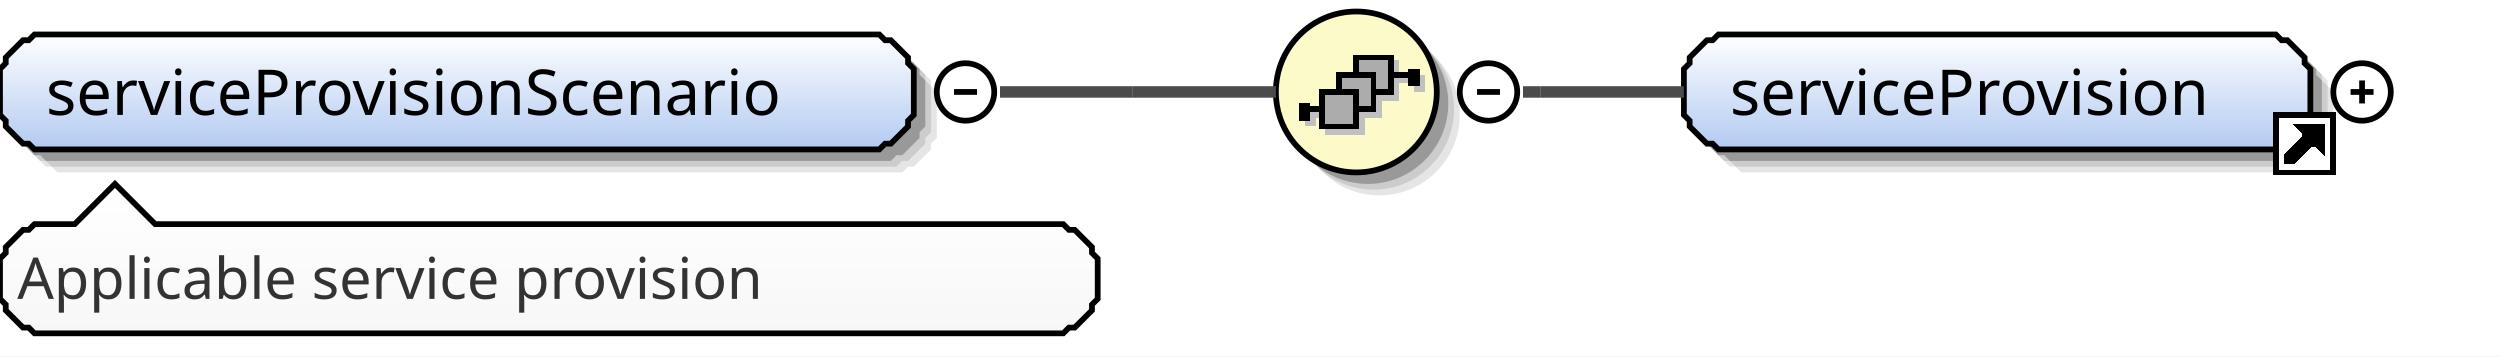
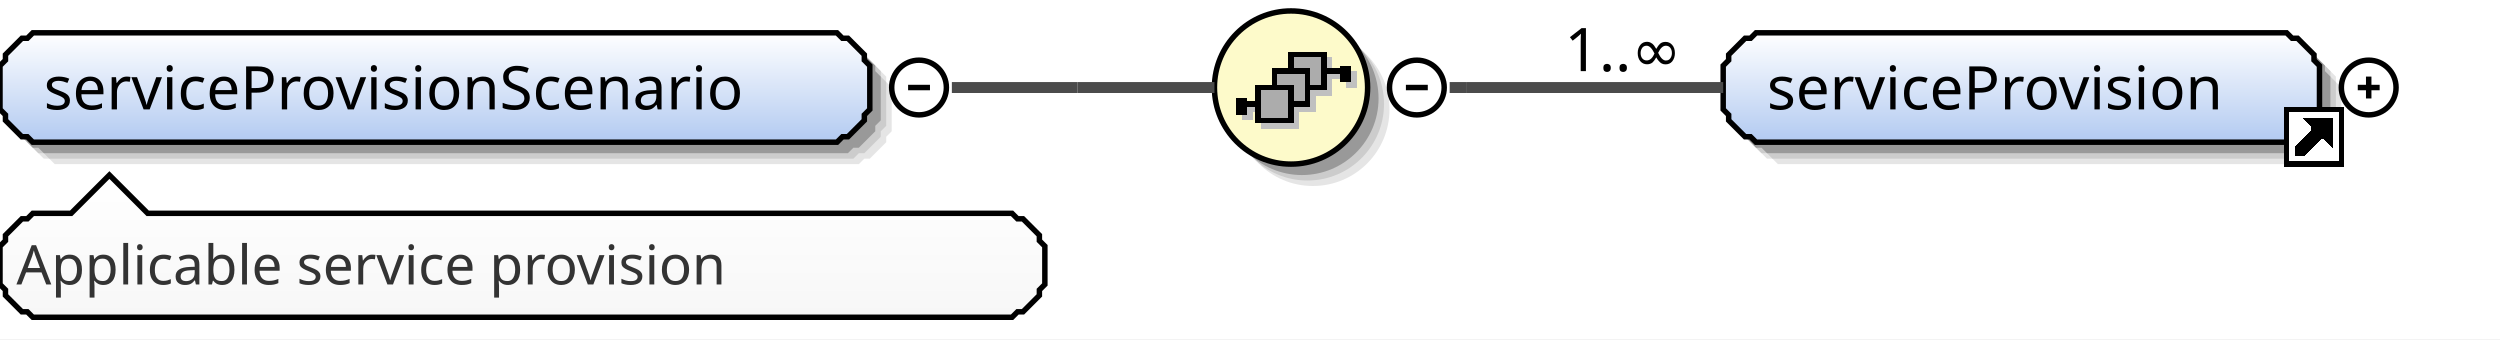
- <svg xmlns="http://www.w3.org/2000/svg" color-interpolation="auto" color-rendering="auto" fill="black" fill-opacity="1" font-family="'Dialog'" font-size="12px" font-style="normal" font-weight="normal" height="62" image-rendering="auto" shape-rendering="auto" stroke="black" stroke-dasharray="none" stroke-dashoffset="0" stroke-linecap="square" stroke-linejoin="miter" stroke-miterlimit="10" stroke-opacity="1" stroke-width="1" text-rendering="auto" width="435">
+ <svg xmlns="http://www.w3.org/2000/svg" color-interpolation="auto" color-rendering="auto" fill="black" fill-opacity="1" font-family="'Dialog'" font-size="12px" font-style="normal" font-weight="normal" height="62" image-rendering="auto" shape-rendering="auto" stroke="black" stroke-dasharray="none" stroke-dashoffset="0" stroke-linecap="square" stroke-linejoin="miter" stroke-miterlimit="10" stroke-opacity="1" stroke-width="1" text-rendering="auto" width="457">
  <defs id="genericDefs" />
  <g>
    <defs id="defs1">
      <linearGradient gradientUnits="userSpaceOnUse" id="linearGradient1" spreadMethod="pad" x1="0" x2="0" y1="6" y2="26">
        <stop offset="0%" stop-color="white" stop-opacity="1" />
        <stop offset="100%" stop-color="rgb(178,202,241)" stop-opacity="1" />
      </linearGradient>
      <linearGradient gradientUnits="userSpaceOnUse" id="linearGradient2" spreadMethod="pad" x1="222" x2="222" y1="2" y2="30">
        <stop offset="0%" stop-color="rgb(253,250,202)" stop-opacity="1" />
        <stop offset="100%" stop-color="rgb(253,250,202)" stop-opacity="1" />
      </linearGradient>
-       <linearGradient gradientUnits="userSpaceOnUse" id="linearGradient3" spreadMethod="pad" x1="293" x2="293" y1="6" y2="26">
+       <linearGradient gradientUnits="userSpaceOnUse" id="linearGradient3" spreadMethod="pad" x1="315" x2="315" y1="6" y2="26">
        <stop offset="0%" stop-color="white" stop-opacity="1" />
        <stop offset="100%" stop-color="rgb(178,202,241)" stop-opacity="1" />
      </linearGradient>
      <linearGradient gradientUnits="userSpaceOnUse" id="linearGradient4" spreadMethod="pad" x1="0" x2="0" y1="32" y2="58">
        <stop offset="0%" stop-color="white" stop-opacity="1" />
        <stop offset="100%" stop-color="rgb(247,247,247)" stop-opacity="1" />
      </linearGradient>
      <clipPath clipPathUnits="userSpaceOnUse" id="clipPath1">
-         <path d="M0 0 L435 0 L435 62 L0 62 L0 0 Z" />
+         <path d="M0 0 L457 0 L457 62 L0 62 L0 0 Z" />
      </clipPath>
    </defs>
    <g fill="white" stroke="white">
-       <rect clip-path="url(#clipPath1)" height="62" stroke="none" width="435" x="0" y="0" />
+       <rect clip-path="url(#clipPath1)" height="62" stroke="none" width="457" x="0" y="0" />
    </g>
    <g fill="rgb(229,229,229)" font-family="sans-serif" font-size="11px" stroke="rgb(229,229,229)" text-rendering="optimizeLegibility">
      <polygon clip-path="url(#clipPath1)" points=" 4 16 5 15 5 14 6 13 7 12 8 11 9 11 10 10 157 10 158 11 159 11 160 12 161 13 162 14 162 15 163 16 163 24 162 25 162 26 161 27 160 28 159 29 158 29 157 30 10 30 9 29 8 29 7 28 6 27 5 26 5 25 4 24" stroke="none" />
      <polygon clip-path="url(#clipPath1)" fill="rgb(204,204,204)" points=" 3 15 4 14 4 13 5 12 6 11 7 10 8 10 9 9 156 9 157 10 158 10 159 11 160 12 161 13 161 14 162 15 162 23 161 24 161 25 160 26 159 27 158 28 157 28 156 29 9 29 8 28 7 28 6 27 5 26 4 25 4 24 3 23" stroke="none" />
      <polygon clip-path="url(#clipPath1)" fill="rgb(153,153,153)" points=" 2 14 3 13 3 12 4 11 5 10 6 9 7 9 8 8 155 8 156 9 157 9 158 10 159 11 160 12 160 13 161 14 161 22 160 23 160 24 159 25 158 26 157 27 156 27 155 28 8 28 7 27 6 27 5 26 4 25 3 24 3 23 2 22" stroke="none" />
    </g>
    <g fill="url(#linearGradient1)" font-family="sans-serif" font-size="11px" shape-rendering="crispEdges" stroke="url(#linearGradient1)" text-rendering="geometricPrecision">
      <polygon clip-path="url(#clipPath1)" points=" 0 12 1 11 1 10 2 9 3 8 4 7 5 7 6 6 153 6 154 7 155 7 156 8 157 9 158 10 158 11 159 12 159 20 158 21 158 22 157 23 156 24 155 25 154 25 153 26 6 26 5 25 4 25 3 24 2 23 1 22 1 21 0 20" stroke="none" />
    </g>
    <g font-family="sans-serif" font-size="11px" stroke-linecap="butt" text-rendering="optimizeLegibility">
      <polygon clip-path="url(#clipPath1)" fill="none" points=" 0 12 1 11 1 10 2 9 3 8 4 7 5 7 6 6 153 6 154 7 155 7 156 8 157 9 158 10 158 11 159 12 159 20 158 21 158 22 157 23 156 24 155 25 154 25 153 26 6 26 5 25 4 25 3 24 2 23 1 22 1 21 0 20" />
      <text clip-path="url(#clipPath1)" shape-rendering="crispEdges" stroke="none" text-rendering="geometricPrecision" x="8" xml:space="preserve" y="20">serviceProvisionScenario</text>
      <circle clip-path="url(#clipPath1)" cx="168" cy="16" fill="none" r="5" />
      <line clip-path="url(#clipPath1)" fill="none" x1="166" x2="170" y1="16" y2="16" />
      <circle clip-path="url(#clipPath1)" cx="240" cy="20" fill="rgb(229,229,229)" r="14" stroke="none" />
      <circle clip-path="url(#clipPath1)" cx="239" cy="19" fill="rgb(204,204,204)" r="14" stroke="none" />
      <circle clip-path="url(#clipPath1)" cx="238" cy="18" fill="rgb(153,153,153)" r="14" stroke="none" />
    </g>
    <g fill="url(#linearGradient2)" font-family="sans-serif" font-size="11px" shape-rendering="crispEdges" stroke="url(#linearGradient2)" stroke-linecap="butt" text-rendering="geometricPrecision">
      <circle clip-path="url(#clipPath1)" cx="236" cy="16" r="14" stroke="none" />
    </g>
    <g font-family="sans-serif" font-size="11px" stroke-linecap="butt" text-rendering="optimizeLegibility">
      <circle clip-path="url(#clipPath1)" cx="236" cy="16" fill="none" r="14" />
    </g>
    <g fill="silver" font-family="sans-serif" font-size="11px" shape-rendering="crispEdges" stroke="silver" stroke-linecap="butt" text-rendering="geometricPrecision">
      <line clip-path="url(#clipPath1)" fill="none" x1="243" x2="247" y1="14" y2="14" />
      <rect clip-path="url(#clipPath1)" height="3" stroke="none" width="2" x="246" y="13" />
      <rect clip-path="url(#clipPath1)" height="6" stroke="none" width="6" x="237" y="11" />
      <rect clip-path="url(#clipPath1)" fill="none" height="6" width="6" x="237" y="11" />
      <rect clip-path="url(#clipPath1)" height="6" stroke="none" width="6" x="234" y="14" />
      <rect clip-path="url(#clipPath1)" fill="none" height="6" width="6" x="234" y="14" />
      <rect clip-path="url(#clipPath1)" height="6" stroke="none" width="6" x="231" y="17" />
      <rect clip-path="url(#clipPath1)" fill="none" height="6" width="6" x="231" y="17" />
      <line clip-path="url(#clipPath1)" fill="none" x1="231" x2="227" y1="20" y2="20" />
      <rect clip-path="url(#clipPath1)" height="3" stroke="none" width="2" x="227" y="19" />
      <line clip-path="url(#clipPath1)" fill="none" stroke="black" x1="242" x2="246" y1="13" y2="13" />
      <rect clip-path="url(#clipPath1)" fill="black" height="3" stroke="none" width="2" x="245" y="12" />
      <rect clip-path="url(#clipPath1)" fill="rgb(172,172,172)" height="6" stroke="none" width="6" x="236" y="10" />
      <rect clip-path="url(#clipPath1)" fill="none" height="6" stroke="black" width="6" x="236" y="10" />
      <rect clip-path="url(#clipPath1)" fill="rgb(172,172,172)" height="6" stroke="none" width="6" x="233" y="13" />
      <rect clip-path="url(#clipPath1)" fill="none" height="6" stroke="black" width="6" x="233" y="13" />
      <rect clip-path="url(#clipPath1)" fill="rgb(172,172,172)" height="6" stroke="none" width="6" x="230" y="16" />
      <rect clip-path="url(#clipPath1)" fill="none" height="6" stroke="black" width="6" x="230" y="16" />
      <line clip-path="url(#clipPath1)" fill="none" stroke="black" x1="230" x2="226" y1="19" y2="19" />
      <rect clip-path="url(#clipPath1)" fill="black" height="3" stroke="none" width="2" x="226" y="18" />
    </g>
    <g font-family="sans-serif" font-size="11px" stroke-linecap="butt" text-rendering="optimizeLegibility">
      <circle clip-path="url(#clipPath1)" cx="259" cy="16" fill="none" r="5" />
      <line clip-path="url(#clipPath1)" fill="none" x1="257" x2="261" y1="16" y2="16" />
-       <polygon clip-path="url(#clipPath1)" fill="rgb(229,229,229)" points=" 297 16 298 15 298 14 299 13 300 12 301 11 302 11 303 10 400 10 401 11 402 11 403 12 404 13 405 14 405 15 406 16 406 24 405 25 405 26 404 27 403 28 402 29 401 29 400 30 303 30 302 29 301 29 300 28 299 27 298 26 298 25 297 24" stroke="none" />
-       <polygon clip-path="url(#clipPath1)" fill="rgb(204,204,204)" points=" 296 15 297 14 297 13 298 12 299 11 300 10 301 10 302 9 399 9 400 10 401 10 402 11 403 12 404 13 404 14 405 15 405 23 404 24 404 25 403 26 402 27 401 28 400 28 399 29 302 29 301 28 300 28 299 27 298 26 297 25 297 24 296 23" stroke="none" />
-       <polygon clip-path="url(#clipPath1)" fill="rgb(153,153,153)" points=" 295 14 296 13 296 12 297 11 298 10 299 9 300 9 301 8 398 8 399 9 400 9 401 10 402 11 403 12 403 13 404 14 404 22 403 23 403 24 402 25 401 26 400 27 399 27 398 28 301 28 300 27 299 27 298 26 297 25 296 24 296 23 295 22" stroke="none" />
+       <polygon clip-path="url(#clipPath1)" fill="rgb(229,229,229)" points=" 319 16 320 15 320 14 321 13 322 12 323 11 324 11 325 10 422 10 423 11 424 11 425 12 426 13 427 14 427 15 428 16 428 24 427 25 427 26 426 27 425 28 424 29 423 29 422 30 325 30 324 29 323 29 322 28 321 27 320 26 320 25 319 24" stroke="none" />
+       <polygon clip-path="url(#clipPath1)" fill="rgb(204,204,204)" points=" 318 15 319 14 319 13 320 12 321 11 322 10 323 10 324 9 421 9 422 10 423 10 424 11 425 12 426 13 426 14 427 15 427 23 426 24 426 25 425 26 424 27 423 28 422 28 421 29 324 29 323 28 322 28 321 27 320 26 319 25 319 24 318 23" stroke="none" />
+       <polygon clip-path="url(#clipPath1)" fill="rgb(153,153,153)" points=" 317 14 318 13 318 12 319 11 320 10 321 9 322 9 323 8 420 8 421 9 422 9 423 10 424 11 425 12 425 13 426 14 426 22 425 23 425 24 424 25 423 26 422 27 421 27 420 28 323 28 322 27 321 27 320 26 319 25 318 24 318 23 317 22" stroke="none" />
    </g>
    <g fill="url(#linearGradient3)" font-family="sans-serif" font-size="11px" shape-rendering="crispEdges" stroke="url(#linearGradient3)" stroke-linecap="butt" text-rendering="geometricPrecision">
-       <polygon clip-path="url(#clipPath1)" points=" 293 12 294 11 294 10 295 9 296 8 297 7 298 7 299 6 396 6 397 7 398 7 399 8 400 9 401 10 401 11 402 12 402 20 401 21 401 22 400 23 399 24 398 25 397 25 396 26 299 26 298 25 297 25 296 24 295 23 294 22 294 21 293 20" stroke="none" />
+       <polygon clip-path="url(#clipPath1)" points=" 315 12 316 11 316 10 317 9 318 8 319 7 320 7 321 6 418 6 419 7 420 7 421 8 422 9 423 10 423 11 424 12 424 20 423 21 423 22 422 23 421 24 420 25 419 25 418 26 321 26 320 25 319 25 318 24 317 23 316 22 316 21 315 20" stroke="none" />
    </g>
    <g font-family="sans-serif" font-size="11px" stroke-linecap="butt" text-rendering="optimizeLegibility">
-       <polygon clip-path="url(#clipPath1)" fill="none" points=" 293 12 294 11 294 10 295 9 296 8 297 7 298 7 299 6 396 6 397 7 398 7 399 8 400 9 401 10 401 11 402 12 402 20 401 21 401 22 400 23 399 24 398 25 397 25 396 26 299 26 298 25 297 25 296 24 295 23 294 22 294 21 293 20" />
-       <text clip-path="url(#clipPath1)" shape-rendering="crispEdges" stroke="none" text-rendering="geometricPrecision" x="301" xml:space="preserve" y="20">serviceProvision</text>
+       <polygon clip-path="url(#clipPath1)" fill="none" points=" 315 12 316 11 316 10 317 9 318 8 319 7 320 7 321 6 418 6 419 7 420 7 421 8 422 9 423 10 423 11 424 12 424 20 423 21 423 22 422 23 421 24 420 25 419 25 418 26 321 26 320 25 319 25 318 24 317 23 316 22 316 21 315 20" />
+       <text clip-path="url(#clipPath1)" shape-rendering="crispEdges" stroke="none" text-rendering="geometricPrecision" x="323" xml:space="preserve" y="20">serviceProvision</text>
    </g>
    <g fill="white" font-family="sans-serif" font-size="11px" shape-rendering="crispEdges" stroke="white" stroke-linecap="butt" text-rendering="geometricPrecision">
-       <rect clip-path="url(#clipPath1)" height="10" stroke="none" width="10" x="396" y="20" />
-       <polygon clip-path="url(#clipPath1)" fill="none" points=" 398 28 398 27 401 24 401 23 400 22 404 22 404 26 403 25 402 25 399 28" stroke="black" />
-       <polygon clip-path="url(#clipPath1)" fill="black" points=" 398 28 398 27 401 24 401 23 400 22 404 22 404 26 403 25 402 25 399 28" stroke="none" />
-       <rect clip-path="url(#clipPath1)" fill="none" height="10" stroke="black" width="10" x="396" y="20" />
+       <rect clip-path="url(#clipPath1)" height="10" stroke="none" width="10" x="418" y="20" />
+       <polygon clip-path="url(#clipPath1)" fill="none" points=" 420 28 420 27 423 24 423 23 422 22 426 22 426 26 425 25 424 25 421 28" stroke="black" />
+       <polygon clip-path="url(#clipPath1)" fill="black" points=" 420 28 420 27 423 24 423 23 422 22 426 22 426 26 425 25 424 25 421 28" stroke="none" />
+       <rect clip-path="url(#clipPath1)" fill="none" height="10" stroke="black" width="10" x="418" y="20" />
    </g>
    <g font-family="sans-serif" font-size="11px" stroke-linecap="butt" text-rendering="optimizeLegibility">
-       <circle clip-path="url(#clipPath1)" cx="411" cy="16" fill="none" r="5" />
-       <line clip-path="url(#clipPath1)" fill="none" x1="409" x2="413" y1="16" y2="16" />
-       <line clip-path="url(#clipPath1)" fill="none" x1="411" x2="411" y1="14" y2="18" />
+       <circle clip-path="url(#clipPath1)" cx="433" cy="16" fill="none" r="5" />
+       <line clip-path="url(#clipPath1)" fill="none" x1="431" x2="435" y1="16" y2="16" />
+       <line clip-path="url(#clipPath1)" fill="none" x1="433" x2="433" y1="14" y2="18" />
      <line clip-path="url(#clipPath1)" fill="none" stroke="rgb(75,75,75)" stroke-width="2" x1="265" x2="268" y1="16" y2="16" />
      <line clip-path="url(#clipPath1)" fill="none" stroke="rgb(75,75,75)" stroke-width="2" x1="268" x2="268" y1="16" y2="16" />
-       <line clip-path="url(#clipPath1)" fill="none" stroke="rgb(75,75,75)" stroke-width="2" x1="268" x2="293" y1="16" y2="16" />
+       <line clip-path="url(#clipPath1)" fill="none" stroke="rgb(75,75,75)" stroke-width="2" x1="268" x2="315" y1="16" y2="16" />
+       <text clip-path="url(#clipPath1)" stroke="none" x="286" xml:space="preserve" y="13">1..∞</text>
      <line clip-path="url(#clipPath1)" fill="none" stroke="rgb(75,75,75)" stroke-width="2" x1="174" x2="197" y1="16" y2="16" />
      <line clip-path="url(#clipPath1)" fill="none" stroke="rgb(75,75,75)" stroke-width="2" x1="197" x2="197" y1="16" y2="16" />
      <line clip-path="url(#clipPath1)" fill="none" stroke="rgb(75,75,75)" stroke-width="2" x1="197" x2="222" y1="16" y2="16" />
    </g>
    <g fill="url(#linearGradient4)" font-family="sans-serif" font-size="11px" shape-rendering="crispEdges" stroke="url(#linearGradient4)" stroke-linecap="butt" text-rendering="geometricPrecision">
      <polygon clip-path="url(#clipPath1)" points=" 0 45 1 44 1 43 2 42 3 41 4 40 5 40 6 39 13 39 20 32 27 39 185 39 186 40 187 40 188 41 189 42 190 43 190 44 191 45 191 52 190 53 190 54 189 55 188 56 187 57 186 57 185 58 6 58 5 57 4 57 3 56 2 55 1 54 1 53 0 52" stroke="none" />
    </g>
    <g font-family="sans-serif" font-size="11px" stroke-linecap="butt" text-rendering="optimizeLegibility">
      <polygon clip-path="url(#clipPath1)" fill="none" points=" 0 45 1 44 1 43 2 42 3 41 4 40 5 40 6 39 13 39 20 32 27 39 185 39 186 40 187 40 188 41 189 42 190 43 190 44 191 45 191 52 190 53 190 54 189 55 188 56 187 57 186 57 185 58 6 58 5 57 4 57 3 56 2 55 1 54 1 53 0 52" />
    </g>
    <g fill="rgb(51,51,51)" font-family="sans-serif" font-size="10px" shape-rendering="crispEdges" stroke="rgb(51,51,51)" stroke-linecap="butt" text-rendering="geometricPrecision">
      <text clip-path="url(#clipPath1)" stroke="none" x="3" xml:space="preserve" y="52">Applicable service provision</text>
    </g>
  </g>
</svg>
